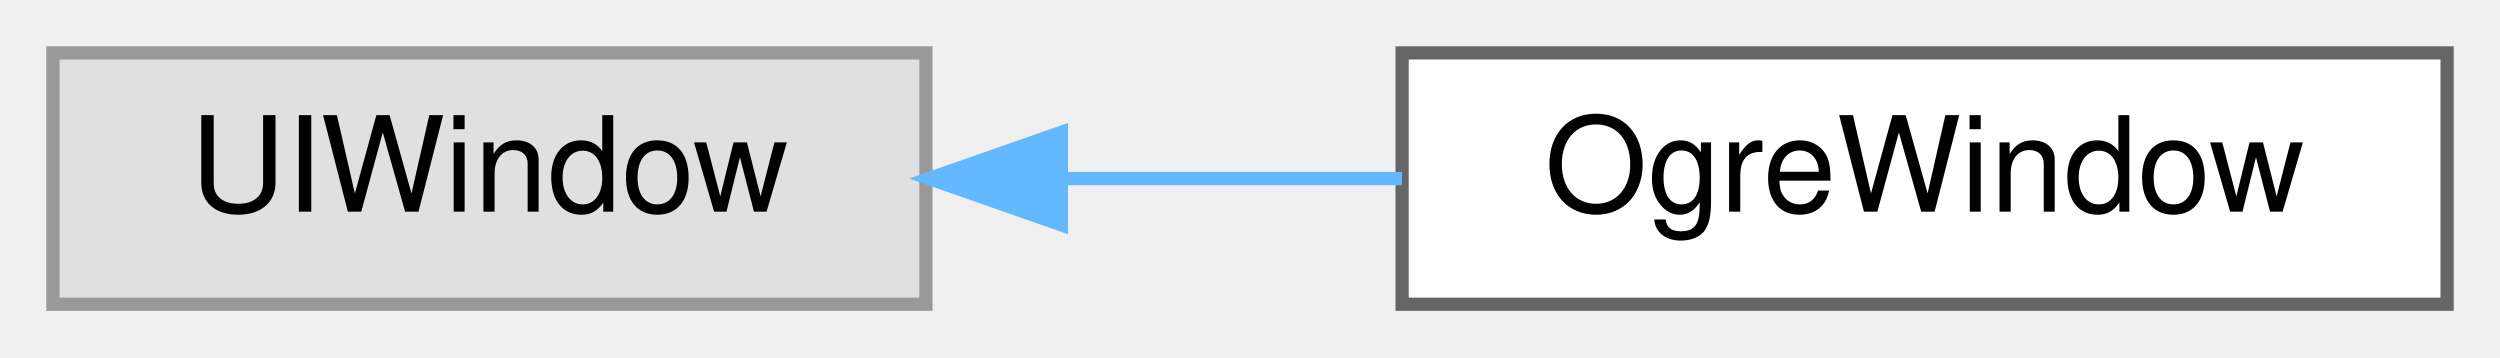
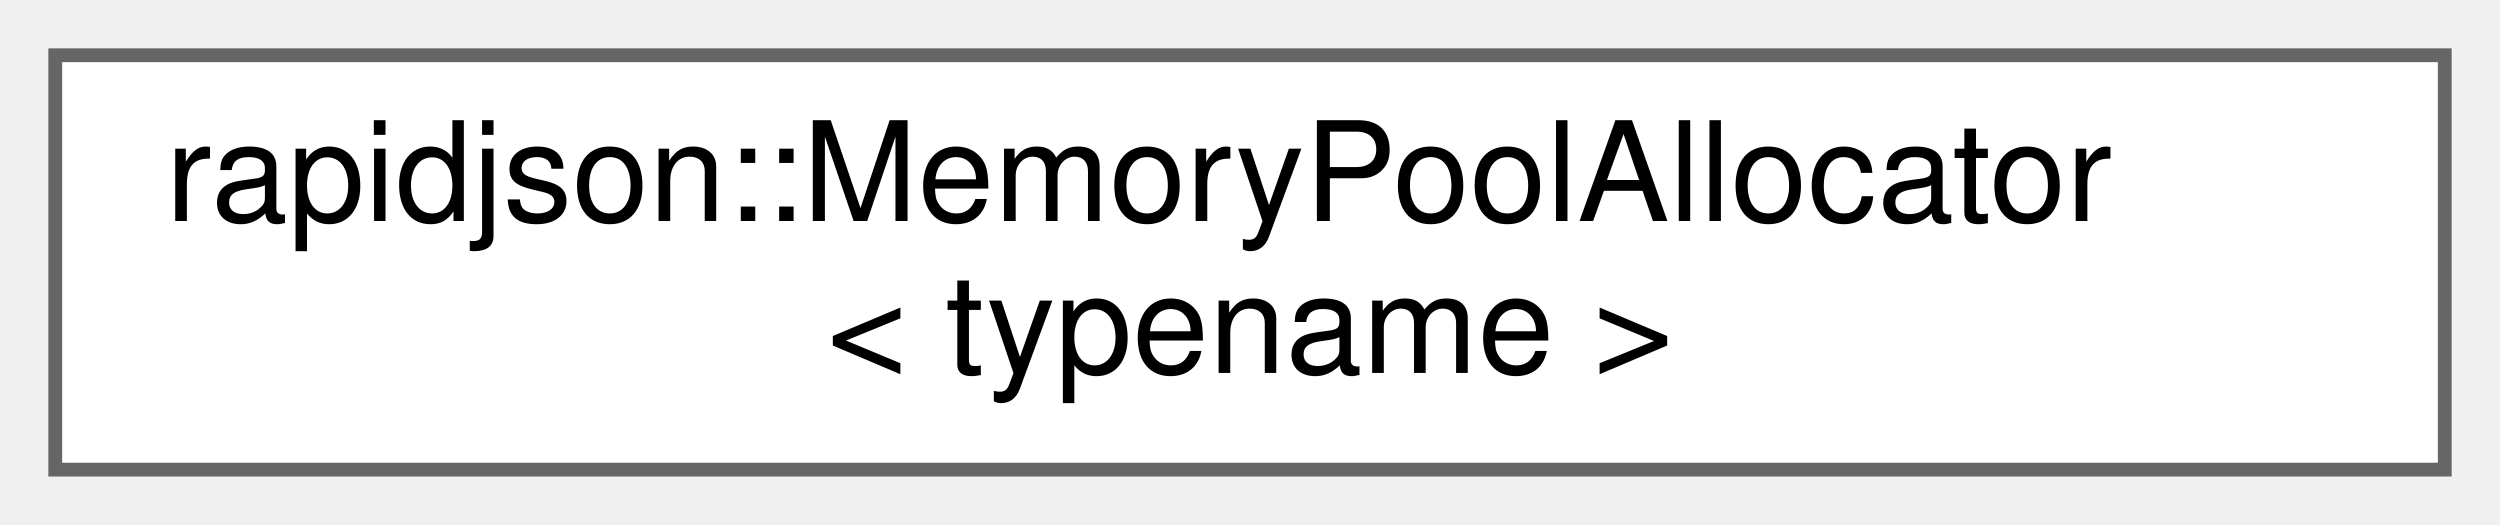
- <svg xmlns="http://www.w3.org/2000/svg" xmlns:xlink="http://www.w3.org/1999/xlink" width="189pt" height="27pt" viewBox="0.00 0.00 189.00 27.00">
-   <g id="graph0" class="graph" transform="scale(1 1) rotate(0) translate(4 23)">
+ <svg xmlns="http://www.w3.org/2000/svg" xmlns:xlink="http://www.w3.org/1999/xlink" width="181pt" height="38pt" viewBox="0.00 0.00 181.00 38.00">
+   <g id="graph0" class="graph" transform="scale(1 1) rotate(0) translate(4 34)">
    <g id="Node000000" class="node">
      <g id="a_Node000000">
-         <a xlink:title=" ">
-           <polygon fill="#e0e0e0" stroke="#999999" points="66,-19 0,-19 0,0 66,0 66,-19" />
-           <text text-anchor="middle" x="33" y="-7" font-family="Helvetica,sans-Serif" font-size="10.00">UIWindow</text>
-         </a>
-       </g>
-     </g>
-     <g id="Node000001" class="node">
-       <g id="a_Node000001">
-         <a xlink:href="interface_ogre_window.html" target="_top" xlink:title=" ">
-           <polygon fill="white" stroke="#666666" points="181,-19 102,-19 102,0 181,0 181,-19" />
-           <text text-anchor="middle" x="141.5" y="-7" font-family="Helvetica,sans-Serif" font-size="10.00">OgreWindow</text>
-         </a>
-       </g>
-     </g>
-     <g id="edge1230_Node000000_Node000001" class="edge">
-       <g id="a_edge1230_Node000000_Node000001">
-         <a xlink:title=" ">
-           <path fill="none" stroke="#63b8ff" d="M76.32,-9.5C84.8,-9.5 93.65,-9.5 101.99,-9.5" />
-           <polygon fill="#63b8ff" stroke="#63b8ff" points="76.24,-6 66.24,-9.5 76.24,-13 76.24,-6" />
+         <a xlink:href="classrapidjson_1_1_memory_pool_allocator.html" target="_top" xlink:title=" ">
+           <polygon fill="white" stroke="#666666" points="173,-30 0,-30 0,0 173,0 173,-30" />
+           <text text-anchor="start" x="8" y="-18" font-family="Helvetica,sans-Serif" font-size="10.00">rapidjson::MemoryPoolAllocator</text>
+           <text text-anchor="middle" x="86.5" y="-7" font-family="Helvetica,sans-Serif" font-size="10.00">&lt; typename &gt;</text>
        </a>
      </g>
    </g>
  </g>
</svg>
